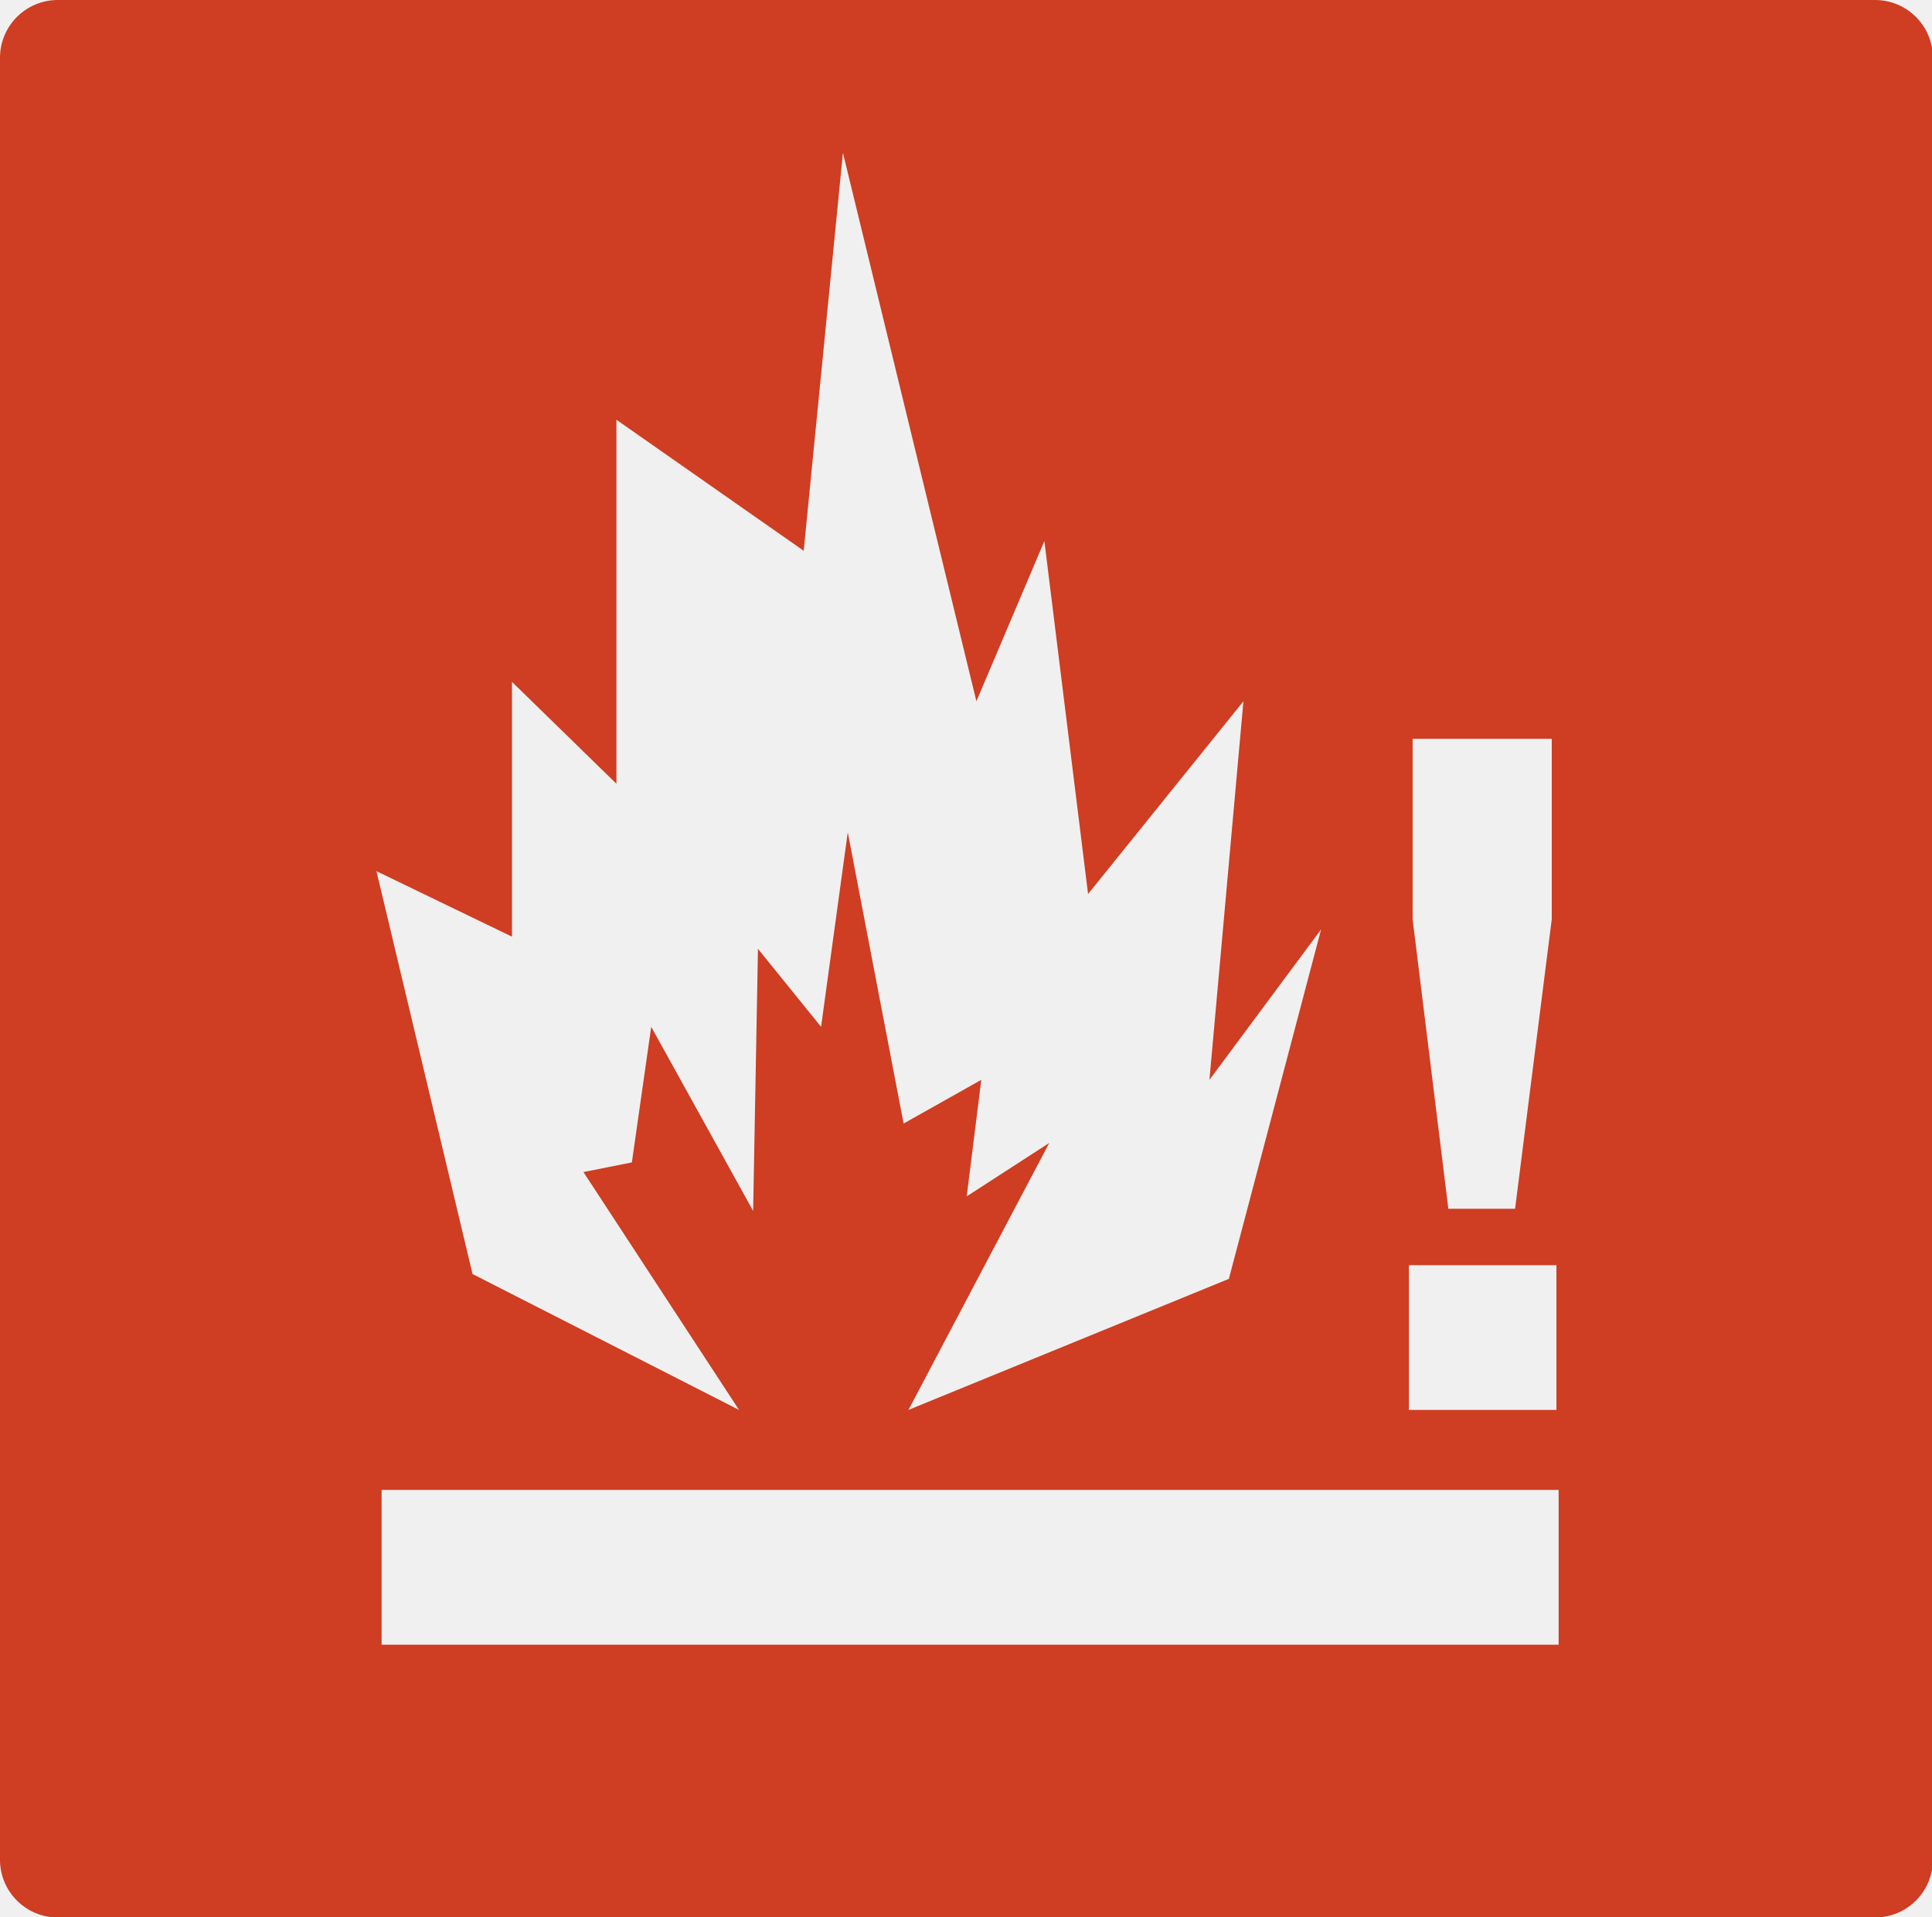
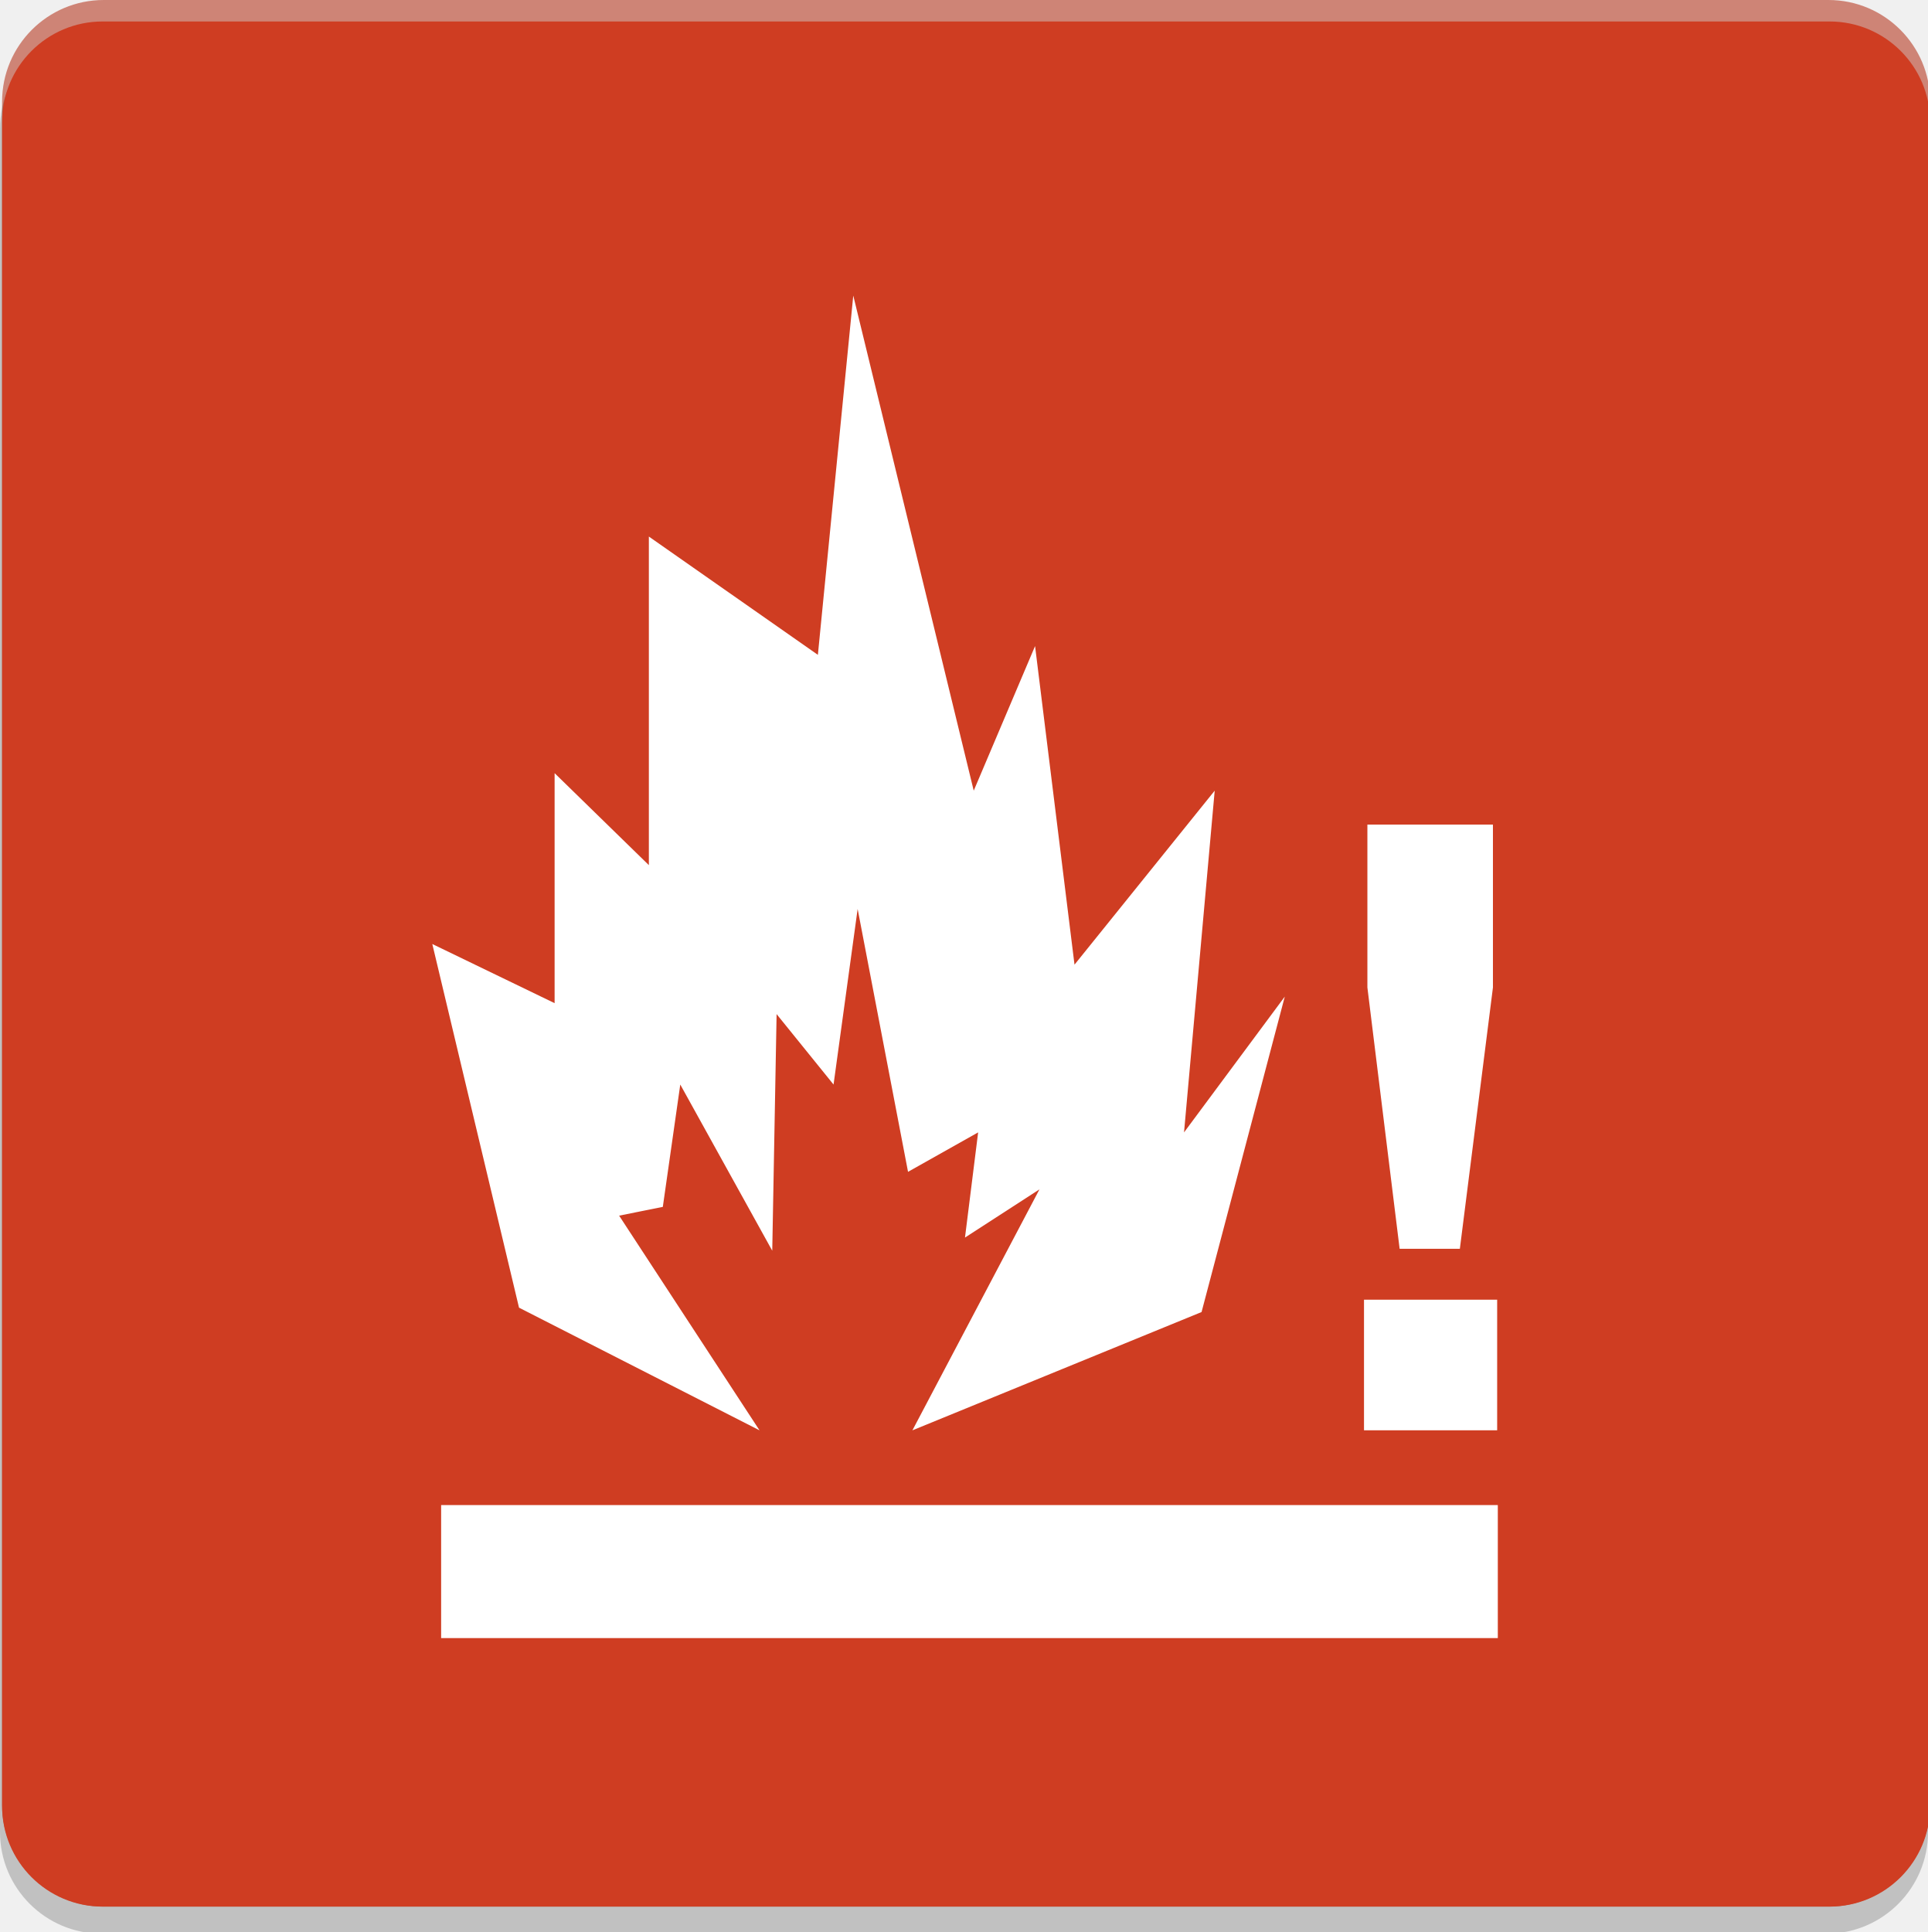
- <svg xmlns="http://www.w3.org/2000/svg" width="100%" height="100%" viewBox="0 0 638 633" version="1.1" xml:space="preserve" style="fill-rule:evenodd;clip-rule:evenodd;stroke-linejoin:round;stroke-miterlimit:1.414;">
-   <g id="Layer1">
-     <path d="M638.287,19.093c0,-10.544 -8.548,-19.093 -19.093,-19.093l-600.102,0c-10.544,0 -19.093,8.548 -19.093,19.093l0,595.128c0,10.544 8.548,19.093 19.093,19.093l600.102,0c10.544,0 19.093,-8.548 19.093,-19.093l0,-595.128ZM514.707,492.101l-388.685,0l0,51.125l388.685,0l0,-51.125ZM513.976,417.86l0,47.804l-48.729,0l0,-47.804l48.729,0ZM500.325,399.235l-22.04,0l-11.796,-95.609l0,-59.6l45.942,0l0,59.6l-12.106,95.609ZM299.994,465.671l105.812,-43.286l30.456,-115.421l-36.871,49.688l11.223,-125.044l-51.302,63.67l-14.431,-116.573l-22.447,52.902l-44.08,-181.147l-12.948,131.452l-61.849,-43.279l0,120.229l-34.491,-33.656l0,84.158l-44.755,-21.64l31.732,133.059l88.007,44.887l-51.378,-78.557l15.99,-3.201l6.388,-44.769l33.656,60.801l1.593,-86.572l20.84,25.772l8.816,-64.243l18.439,96.182l25.654,-14.431l-4.815,38.485l27.255,-17.639l-46.494,88.173Z" style="fill:#cf3d22;" />
+ <svg xmlns="http://www.w3.org/2000/svg" width="100%" height="100%" viewBox="0 0 460 461" version="1.1" xml:space="preserve" style="fill-rule:evenodd;clip-rule:evenodd;stroke-linejoin:round;stroke-miterlimit:1.414;">
+   <g id="Doubtfire">
+     <path id="i" d="M460.583,24.26c0,-13.398 -10.862,-24.26 -24.26,-24.26l-411.565,0c-13.398,0 -24.26,10.862 -24.26,24.26l0,406.422c0,13.398 10.862,24.26 24.26,24.26l411.565,0c13.398,0 24.26,-10.862 24.26,-24.26l0,-406.422Z" style="fill:#ce8476;" />
+     <path id="i1" d="M460.085,30.72c0,-13.398 -10.862,-24.26 -24.26,-24.26l-411.565,0c-13.398,0 -24.26,10.862 -24.26,24.26l0,406.422c0,13.398 10.862,24.26 24.26,24.26l411.565,0c13.398,0 24.26,-10.862 24.26,-24.26l0,-406.422Z" style="fill:#000;fill-opacity:0.198;" />
+     <path id="i2" d="M460.583,29.112c0,-13.248 -10.739,-23.987 -23.987,-23.987l-412.111,0c-13.248,0 -23.987,10.739 -23.987,23.987l0,401.844c0,13.248 10.739,23.987 23.987,23.987l412.111,0c13.248,0 23.987,-10.739 23.987,-23.987l0,-401.844Z" style="fill:#cf3d22;" />
+     <g>
+       <path d="M217.727,341.298l69.001,-28.228l19.861,-75.268l-24.044,32.402l7.319,-81.543l-33.455,41.52l-9.411,-76.019l-14.638,34.498l-28.745,-118.129l-8.444,85.722l-40.333,-28.223l0,78.403l-22.492,-21.948l0,54.881l-29.186,-14.112l20.693,86.77l57.391,29.271l-33.504,-51.228l10.427,-2.087l4.166,-29.195l21.948,39.649l1.039,-56.455l13.59,16.806l5.749,-41.894l12.024,62.722l16.73,-9.411l-3.14,25.097l17.773,-11.502l-30.319,57.499Z" style="fill:#fff;fill-rule:nonzero;" />
+       <path d="M357.268,310.119l0,31.174l-31.777,0l0,-31.174l31.777,0ZM348.366,297.974l-14.373,0l-7.692,-62.348l0,-38.866l29.959,0l0,38.866l-7.895,62.348Z" style="fill:#fff;fill-rule:nonzero;" />
+       <rect x="105.267" y="359.129" width="252.155" height="31.74" style="fill:#fff;" />
+     </g>
  </g>
</svg>
